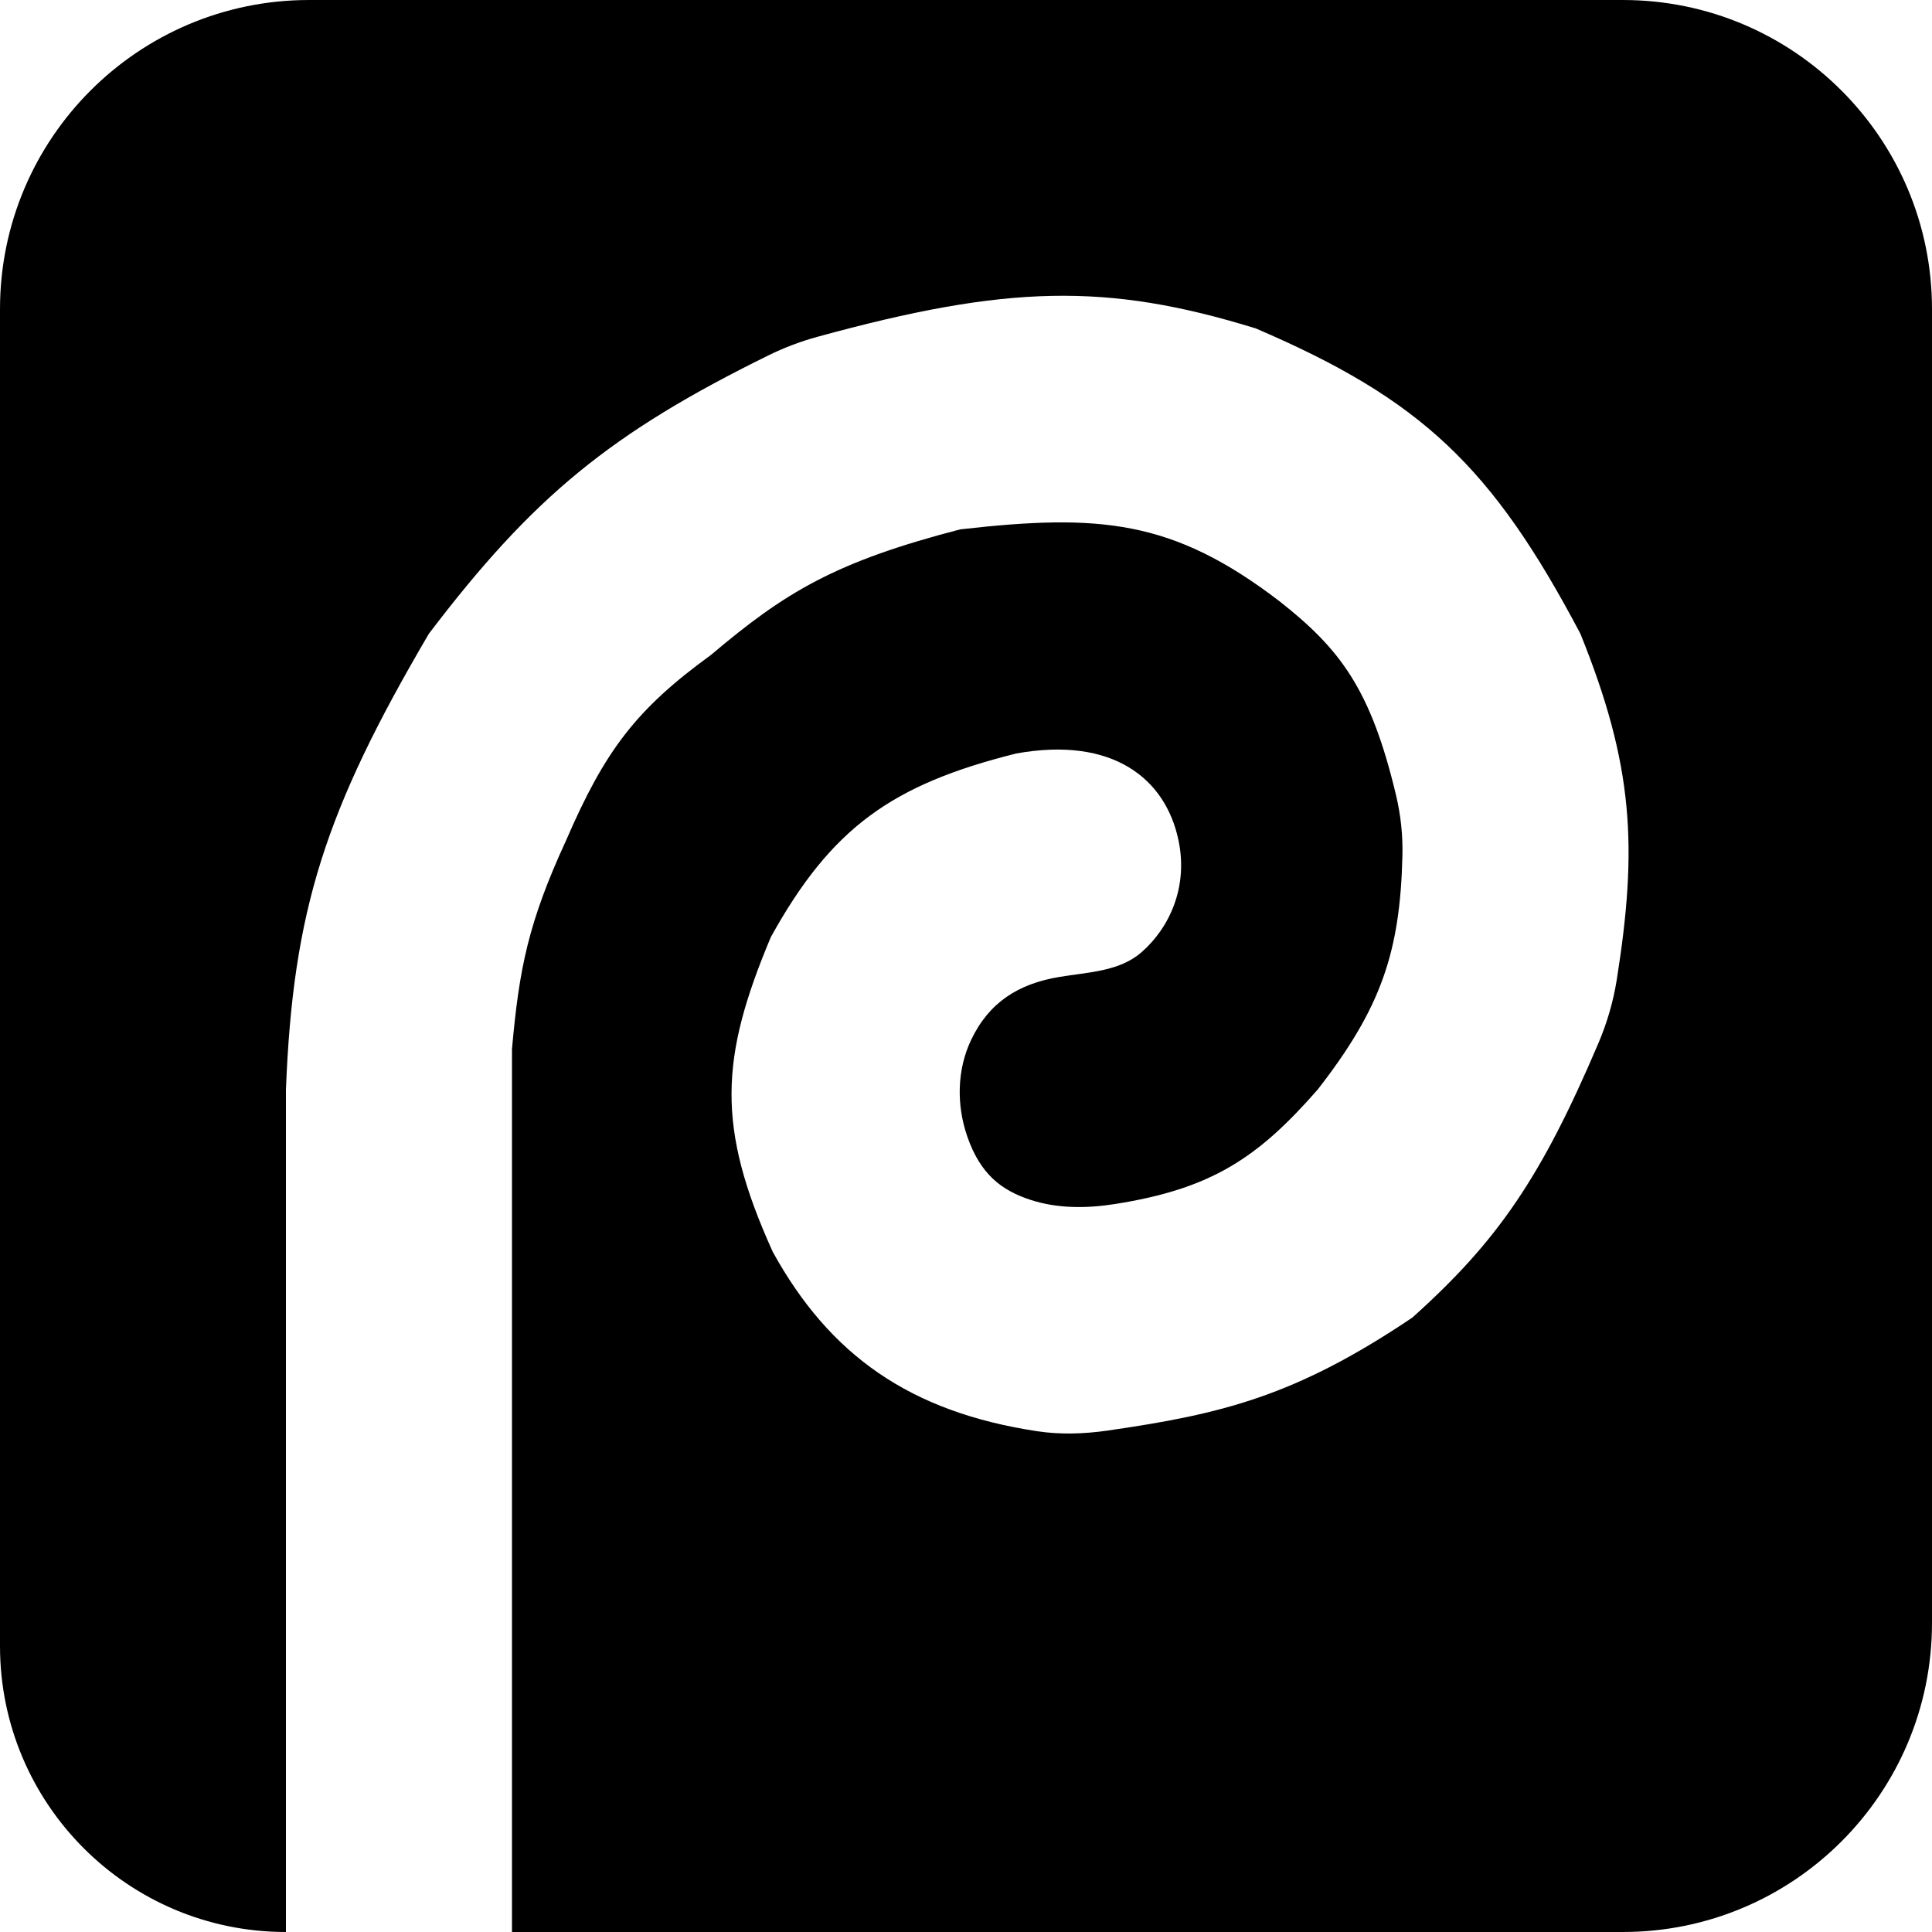
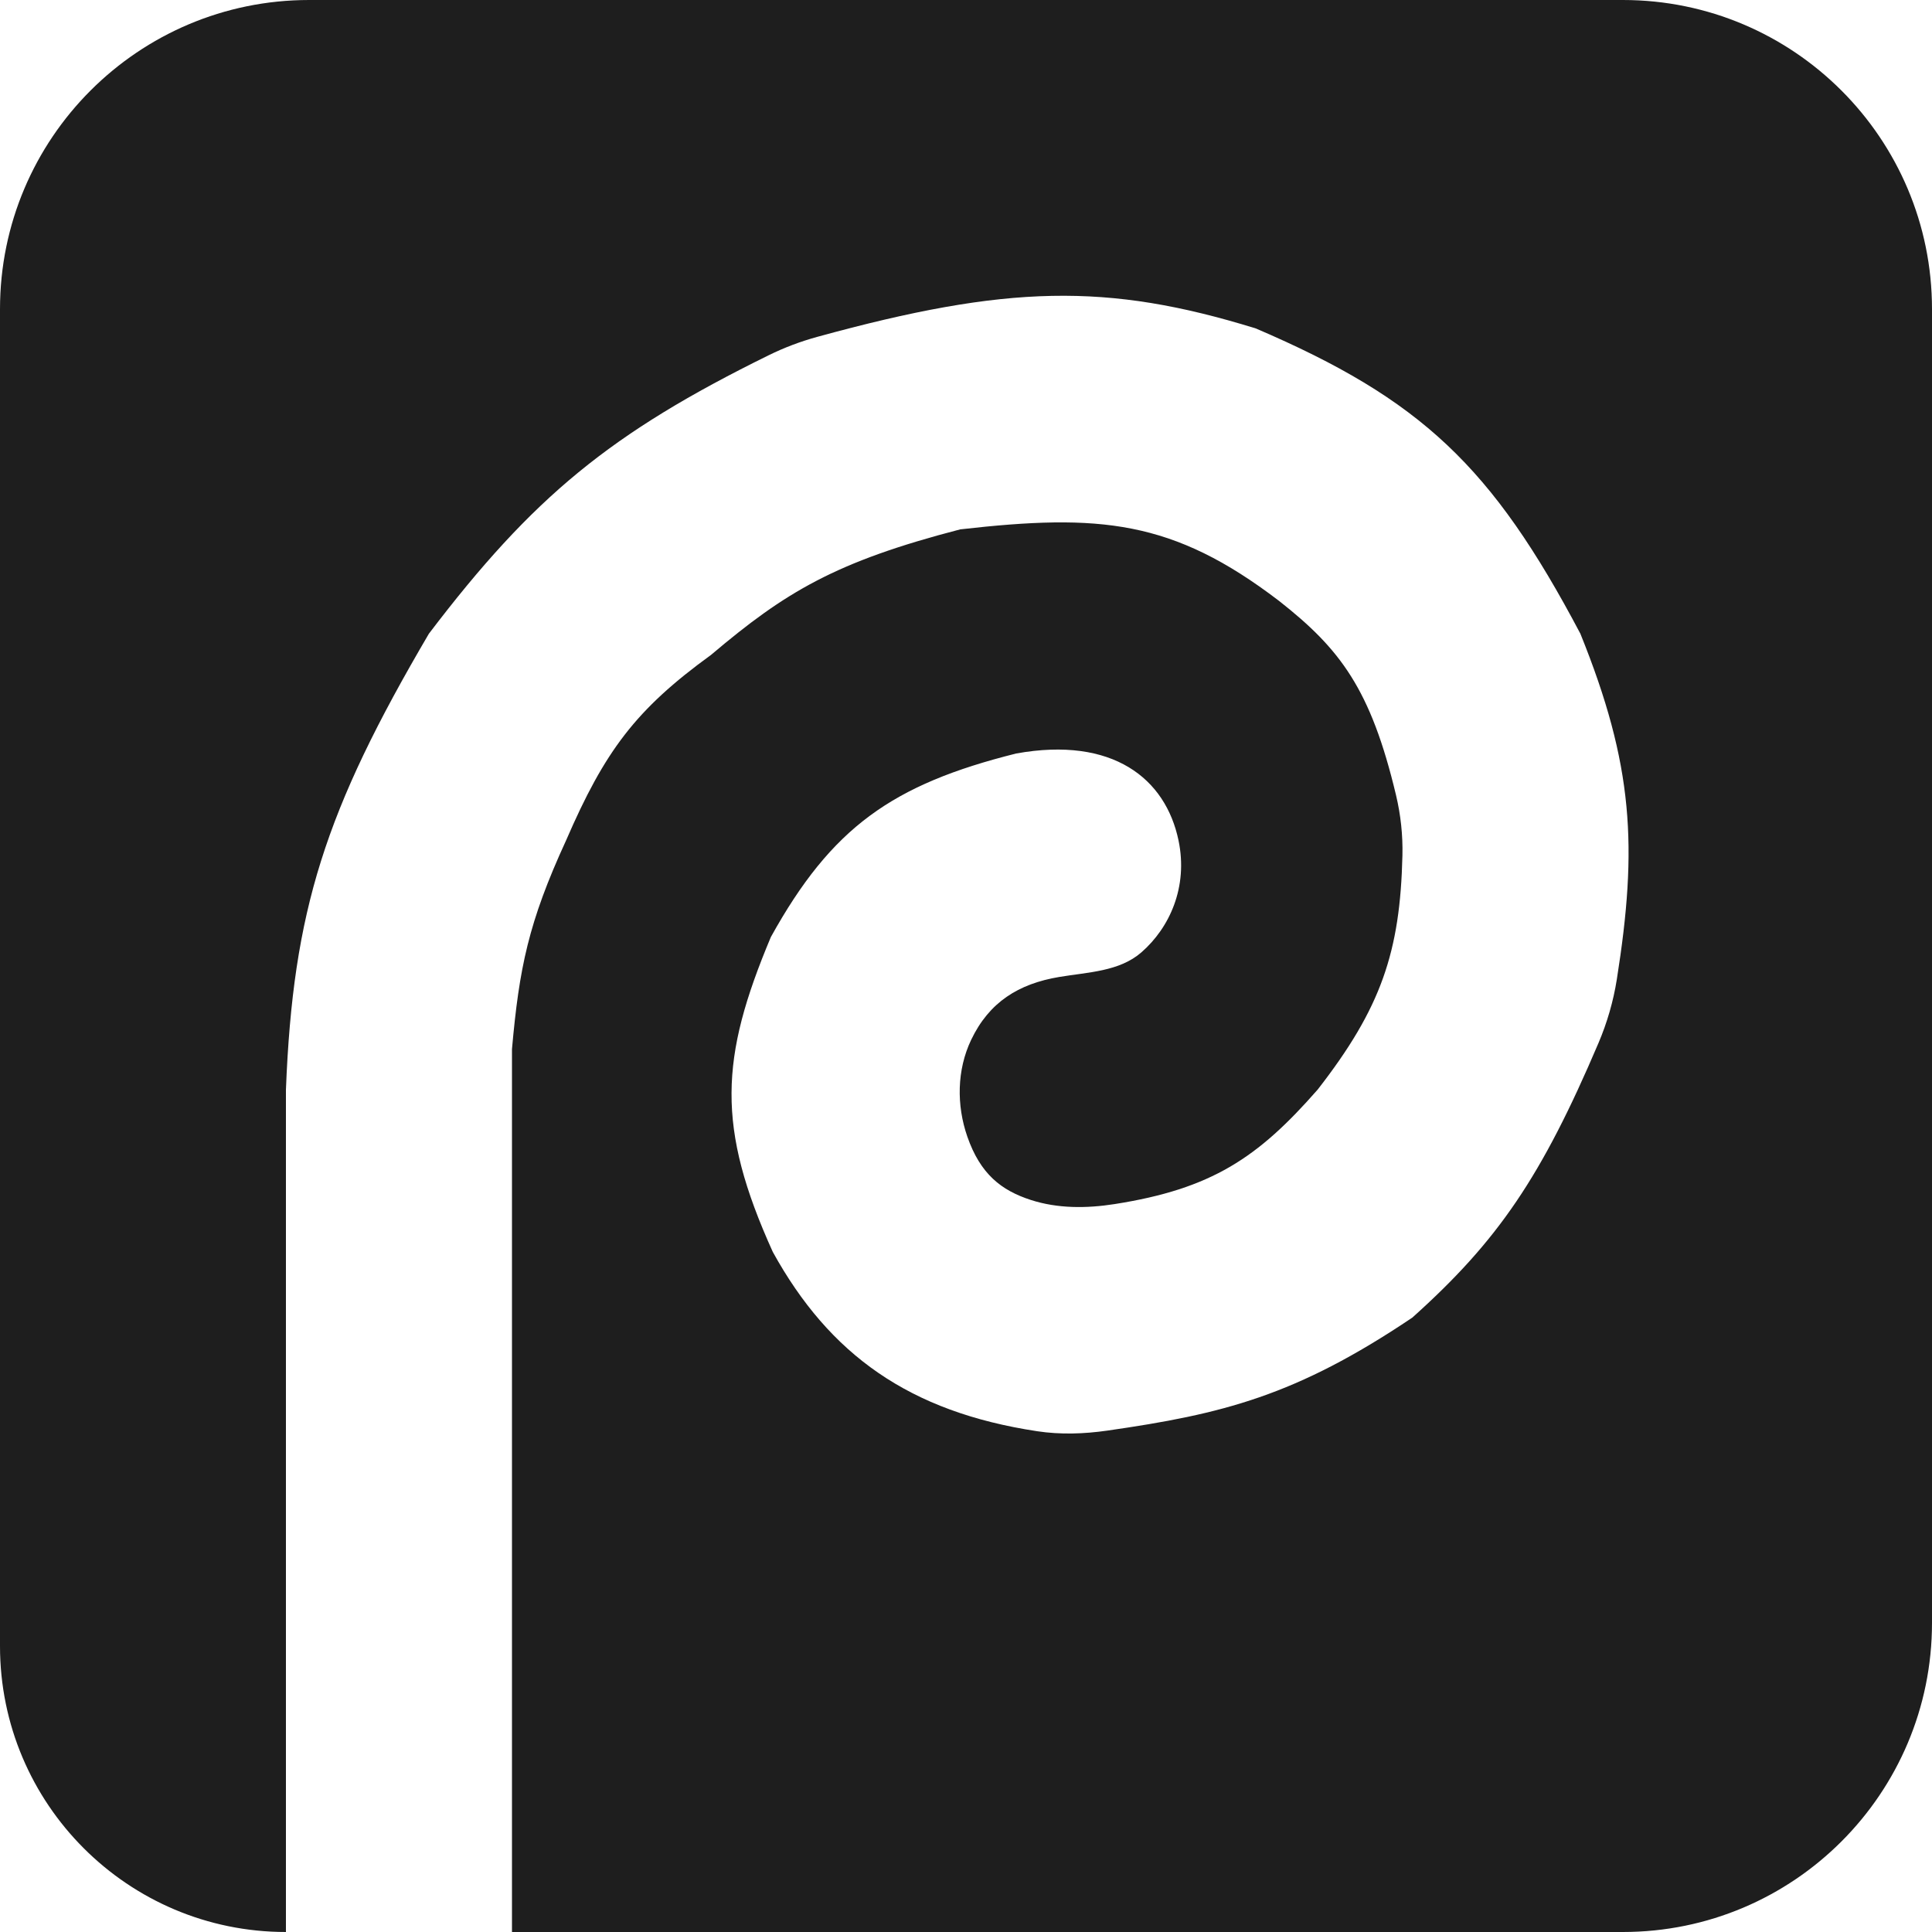
<svg xmlns="http://www.w3.org/2000/svg" width="500" height="500" viewBox="0 0 500 500" fill="none">
-   <path fill-rule="evenodd" clip-rule="evenodd" d="M500 80C500 35.817 464.183 0 420 0H80C35.817 0 0 35.817 0 80V426C0 466.869 33.131 500 74 500V500V282C75.811 235.601 84.117 209.77 111 164C137.929 128.571 157.973 112.089 198.93 91.941C202.948 89.964 207.179 88.366 211.497 87.181C260.593 73.705 286.474 73.098 325 85C367.801 103.34 386.142 120.701 409 164C422.764 198.055 423.863 219.153 418.431 253.467C417.533 259.14 415.917 264.698 413.666 269.982C398.948 304.526 387.721 321.096 365.5 341C335.383 361.263 316.375 365.953 286.559 370.242C280.547 371.106 274.423 371.308 268.417 370.399C235.381 365.4 214.697 350.638 200 324C185.353 291.644 186.334 273.849 199.5 242.5C215.239 214.081 230.954 203.017 263 195C288 190.5 301.663 201.5 305 217.5C307.514 229.554 302.693 240.099 295.396 246.463C289.684 251.446 281.587 251.585 274.111 252.839C263.583 254.605 255.977 259.37 251.332 269.117C247.63 276.885 247.517 286.04 250.347 294.167C253.72 303.85 259.129 308.072 266.781 310.549C273.726 312.797 281.209 312.75 288.42 311.622C313.588 307.685 325.568 299.619 341 282C357.443 260.883 362.361 246.362 362.947 221.388C363.07 216.145 362.505 210.89 361.29 205.787C354.729 178.241 346.804 167.921 331 155.5C303.47 134.485 284.567 132.904 248.5 137C216.154 145.396 203.226 153.227 184 169.5C164.486 183.655 156.513 194.384 146.5 217.5C136.718 238.768 134.372 250.56 132.5 271.5V500H420C464.183 500 500 464.183 500 420V80Z" fill="black" />
+   <path fill-rule="evenodd" clip-rule="evenodd" d="M500 80C500 35.817 464.183 0 420 0H80C35.817 0 0 35.817 0 80V426C0 466.869 33.131 500 74 500V500V282C75.811 235.601 84.117 209.77 111 164C137.929 128.571 157.973 112.089 198.93 91.941C202.948 89.964 207.179 88.366 211.497 87.181C260.593 73.705 286.474 73.098 325 85C367.801 103.34 386.142 120.701 409 164C422.764 198.055 423.863 219.153 418.431 253.467C417.533 259.14 415.917 264.698 413.666 269.982C398.948 304.526 387.721 321.096 365.5 341C335.383 361.263 316.375 365.953 286.559 370.242C280.547 371.106 274.423 371.308 268.417 370.399C235.381 365.4 214.697 350.638 200 324C185.353 291.644 186.334 273.849 199.5 242.5C215.239 214.081 230.954 203.017 263 195C288 190.5 301.663 201.5 305 217.5C307.514 229.554 302.693 240.099 295.396 246.463C289.684 251.446 281.587 251.585 274.111 252.839C263.583 254.605 255.977 259.37 251.332 269.117C247.63 276.885 247.517 286.04 250.347 294.167C253.72 303.85 259.129 308.072 266.781 310.549C273.726 312.797 281.209 312.75 288.42 311.622C313.588 307.685 325.568 299.619 341 282C357.443 260.883 362.361 246.362 362.947 221.388C363.07 216.145 362.505 210.89 361.29 205.787C354.729 178.241 346.804 167.921 331 155.5C303.47 134.485 284.567 132.904 248.5 137C216.154 145.396 203.226 153.227 184 169.5C164.486 183.655 156.513 194.384 146.5 217.5C136.718 238.768 134.372 250.56 132.5 271.5V500H420C464.183 500 500 464.183 500 420V80Z" fill="#1E1E1E" />
</svg>
